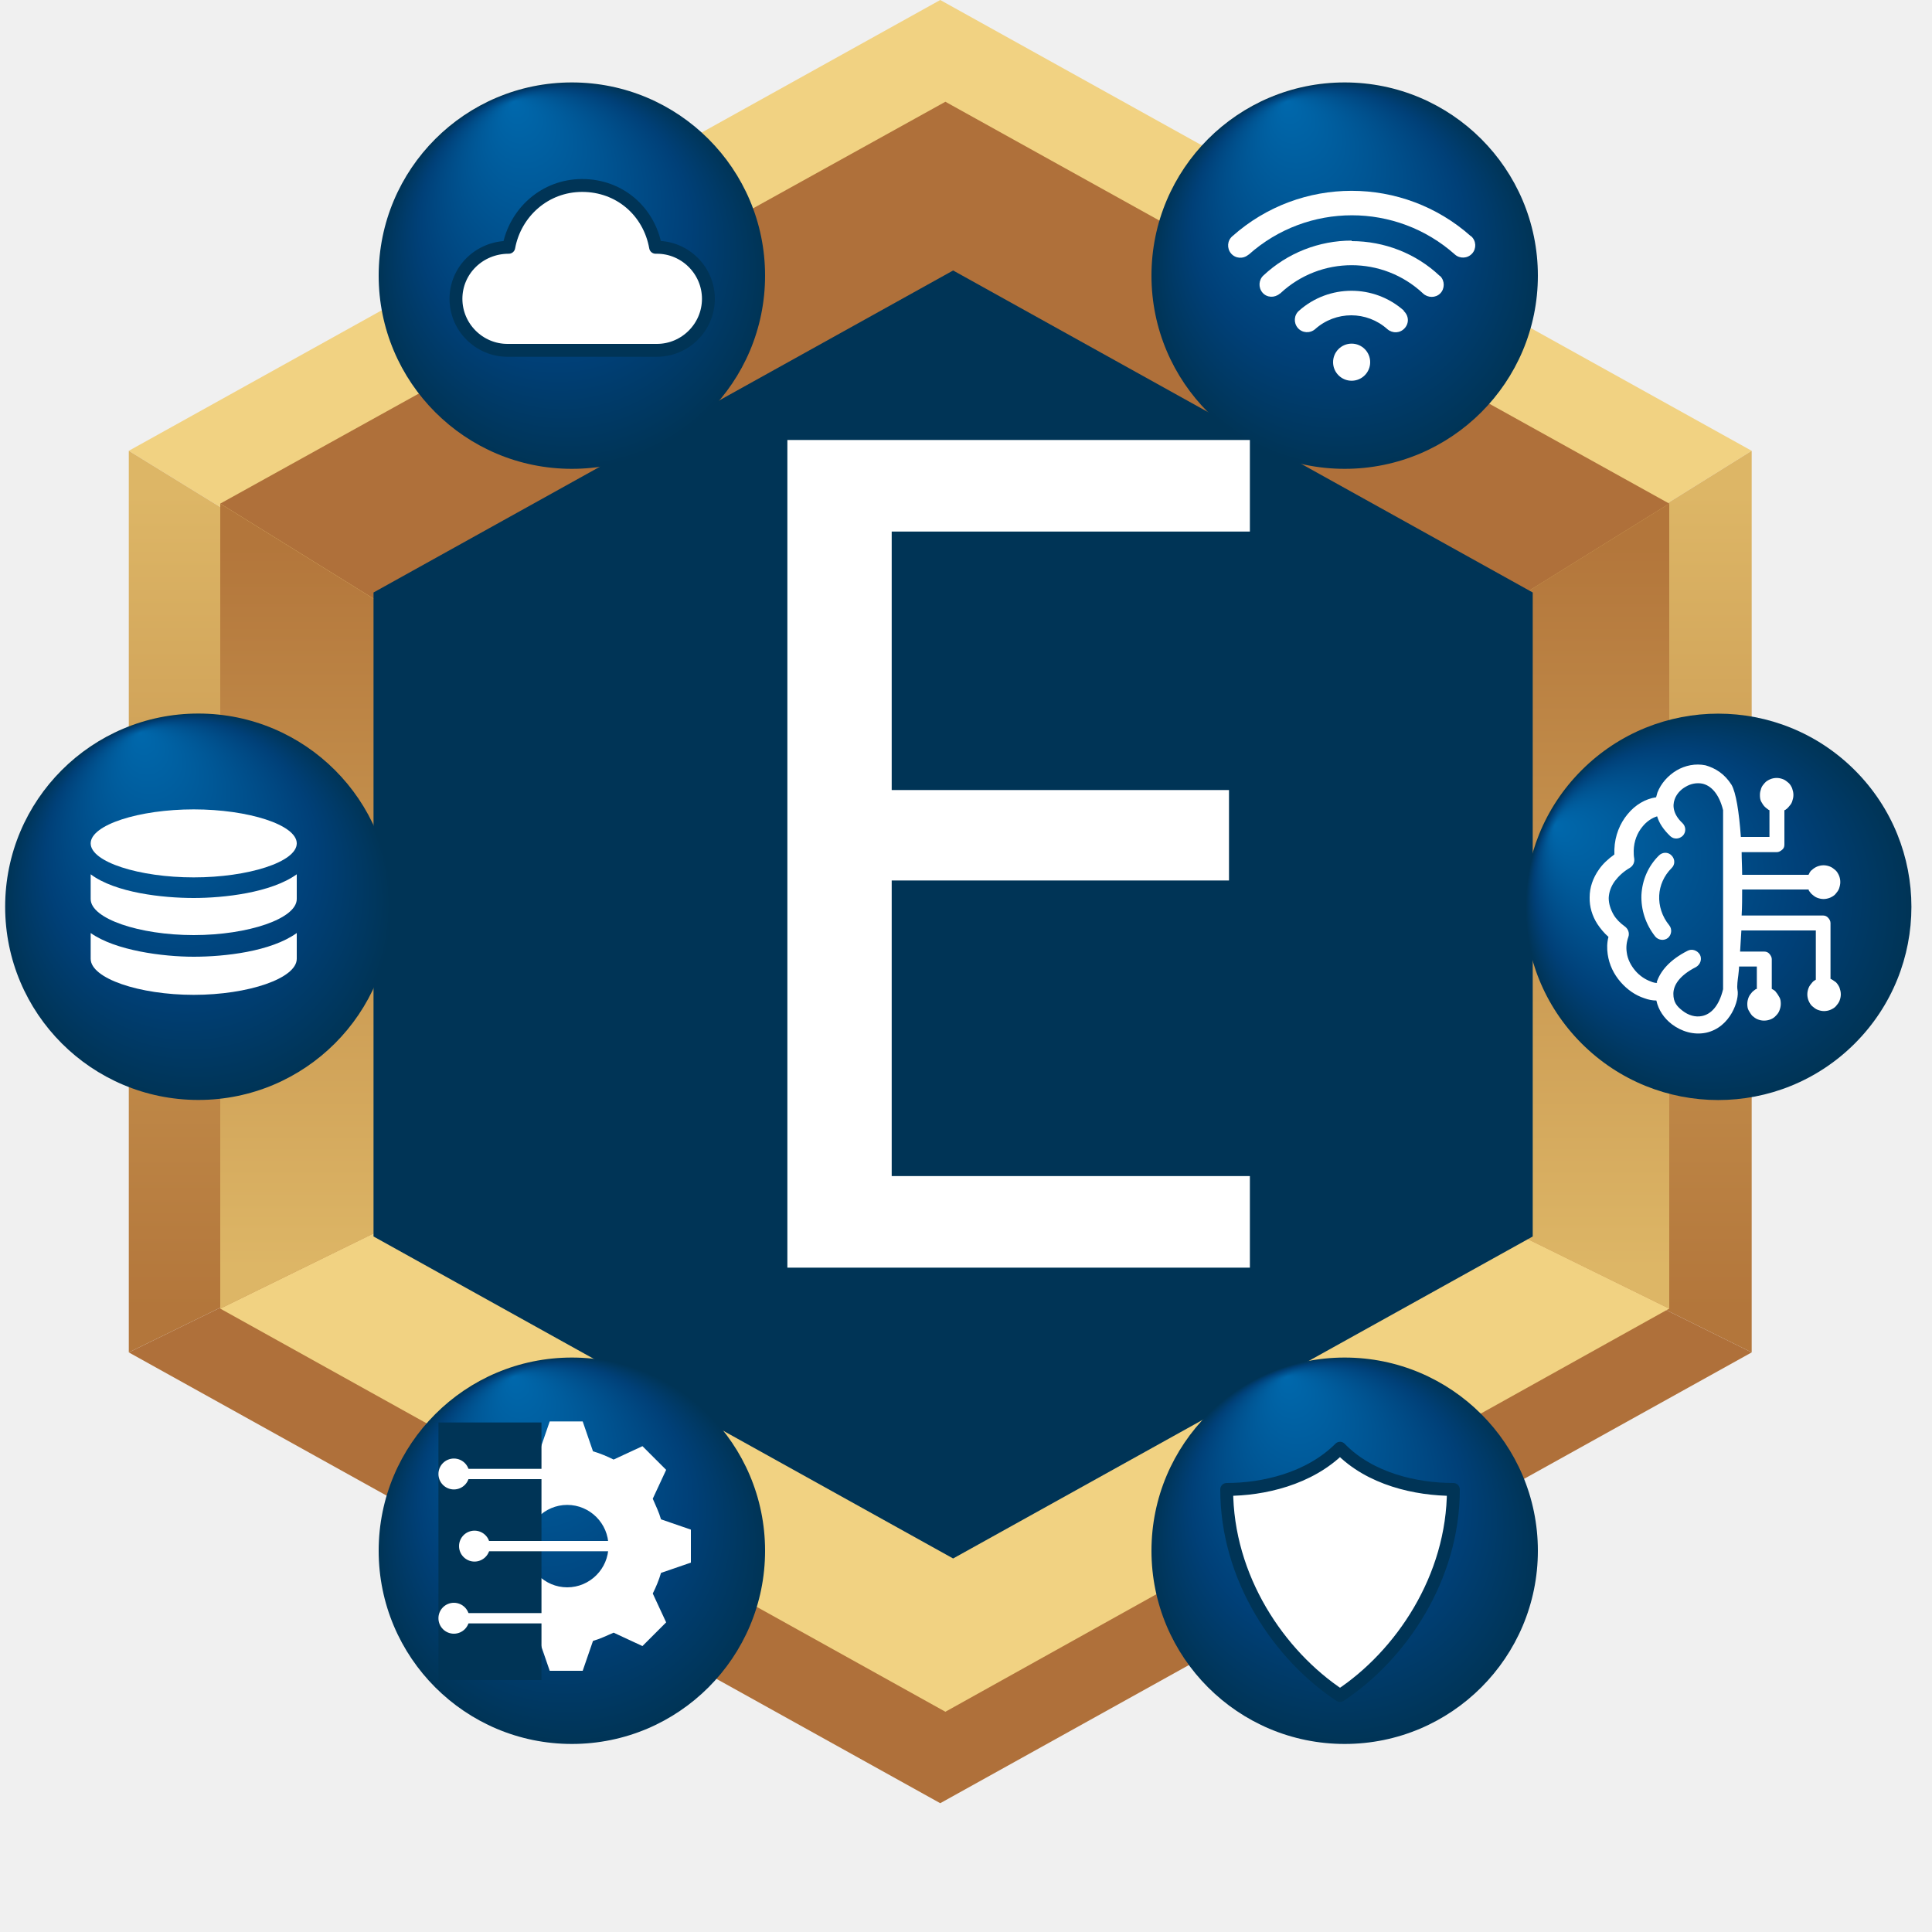
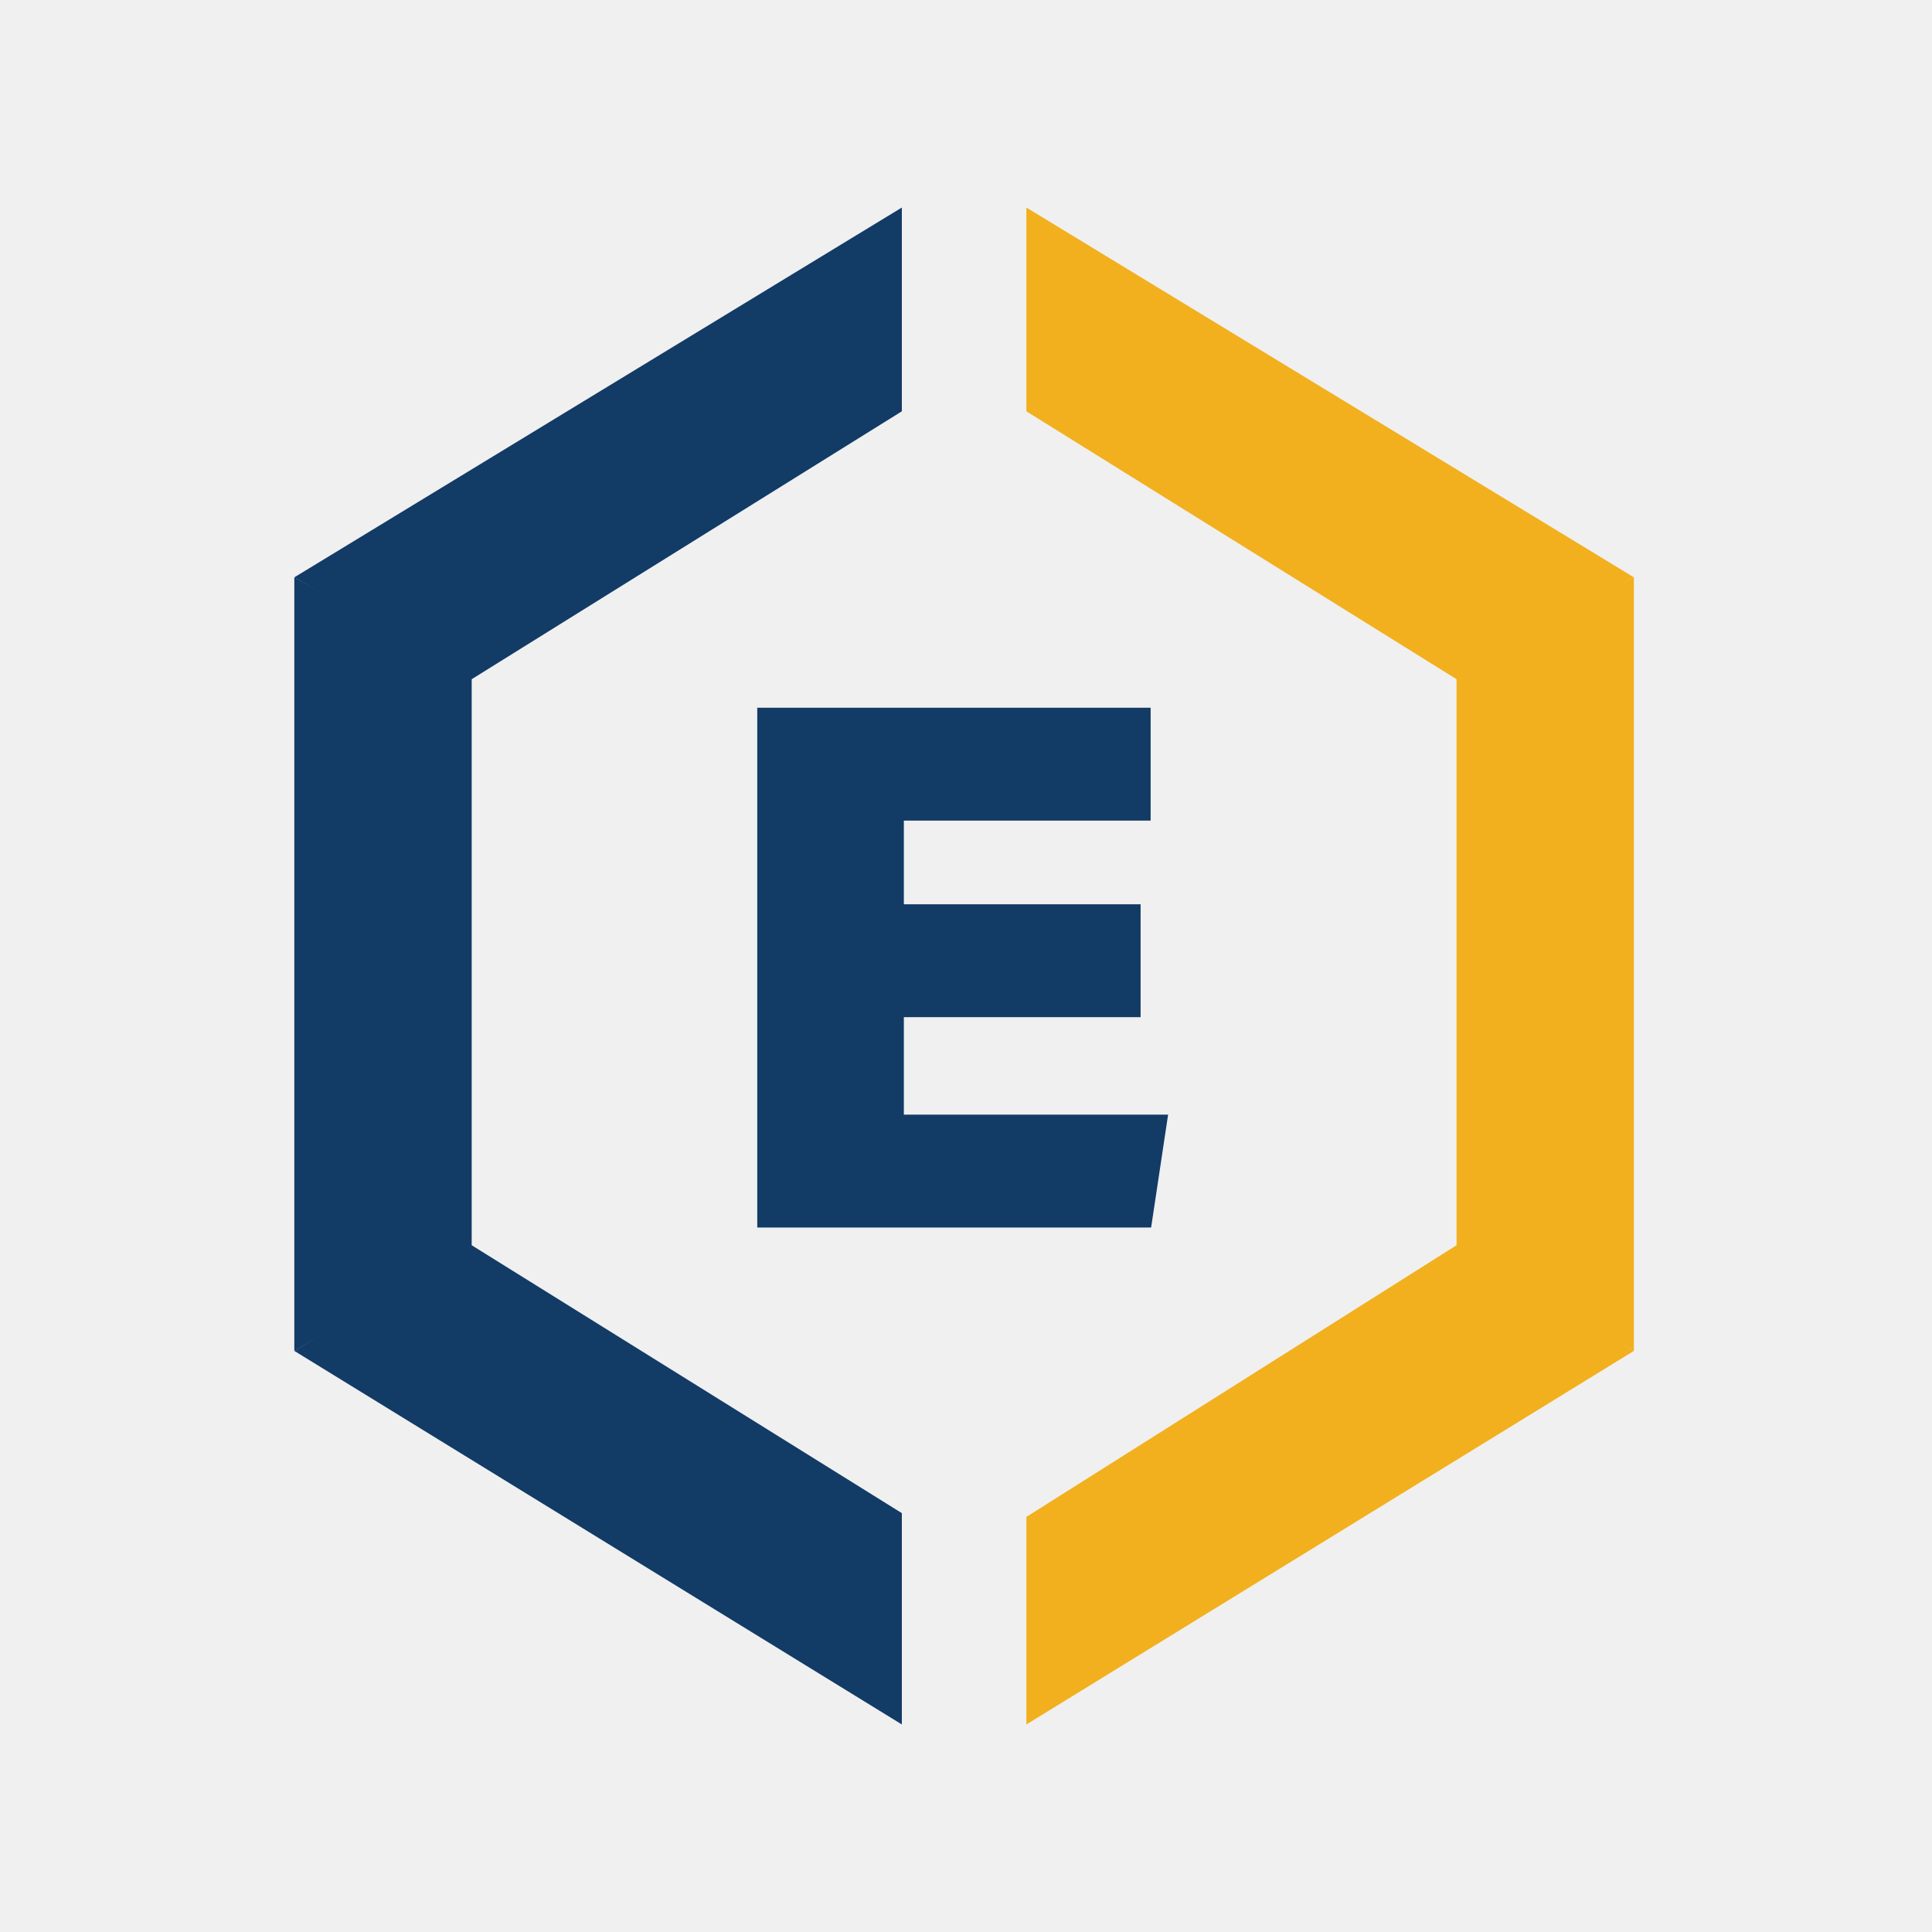
- <svg xmlns="http://www.w3.org/2000/svg" version="1.1" viewBox="0 0 750 750" width="750" height="750">
-   <defs>
-     <style>
-       .cls-1, .cls-2 {
-         fill: #fff;
-       }
+ <svg xmlns="http://www.w3.org/2000/svg" width="512" height="512" viewBox="0 0 512 512" role="img" aria-labelledby="title desc">
+   <style>

-       .cls-3, .cls-4 {
-         fill: #003456;
-       }
- 
-       .cls-2 {
-         font-family: Calibri, Calibri;
-         font-size: 450px;
-       }
- 
-       .cls-2, .cls-4 {
-         isolation: isolate;
-       }
- 
-       .cls-5 {
-         fill: #986500;
-       }
- 
-       .cls-4 {
-         font-family: Calibri-Bold, Calibri;
-         font-size: 150px;
-         font-weight: 700;
-       }
-     </style>
-     <radialGradient id="sphereGradient" cx="50%" cy="50%" r="50%" fx="35%" fy="5%">
-       <stop offset="0%" style="stop-color:rgb(0,104,172); stop-opacity:1" />
-       <stop offset="70%" style="stop-color:rgb(0,64,120); stop-opacity:1" />
-       <stop offset="100%" style="stop-color:rgb(0,52,86); stop-opacity:1" />
-     </radialGradient>
-   </defs>
-   <linearGradient id="grad1" gradientTransform="rotate(90)">
-     <stop offset="5%" stop-color="#DDB666" />
-     <stop offset="95%" stop-color="#B3763B" />
-   </linearGradient>
-   <linearGradient id="grad2" gradientTransform="rotate(90)">
-     <stop offset="5%" stop-color="#B3763B" />
-     <stop offset="95%" stop-color="#DDB666" />
-   </linearGradient>
-   <style>
-     .cls-1 {
-     stroke: #003456;
-     stroke-linecap: round;
-     stroke-linejoin: round;
-     stroke-width: 5px;
-     }
-     .cls-font {
-     font-family: Calibri, Calibri;
-     font-size: 250px;
-     fill: #ffffff;
-     }
- 
-     .gold-light {
-     fill: #F1D282;
-     }
-     .gold-medium {
-     fill: #B3763B
-     }
-     .gold-medium2 {
-     fill: url(#grad2)
-     }
-     .gold-medium3 {
-     fill: url(#grad1)
-     }
-     .gold-dark {
-     fill: #AF703A;
+     .segment2 { fill: #123B66; }
+     .segment1 { fill: #F2B01E; }
+     .letter {
+     fill: #123B66;
    }
  </style>
-   <g>
-     <g id="Layer_1" transform="translate(50,0)">
-       <g>
-         <polygon class="gold-light" points="0 175 315 0 630 175 317 370" />
-         <polygon class="gold-medium3" points="0 175 0 525 317 370" />
-         <polygon class="gold-medium3" points="630 175 630 525 317 370" />
-         <polygon class="gold-dark" points="0 525 315 700 630 525 317 370" />
-         <polygon class="gold-dark" points="35.5 195.5 317 39.5 598 195.5 317 370" />
-         <polygon class="gold-medium2" points="35.5 195.5 35.5 508 317 370" />
-         <polygon class="gold-medium2" points="598 195.5 598 508 317 370" />
-         <polygon class="gold-light" points="35.5 508 317 664.5 598 508 317 370" />
-         <polygon class="cls-4" points="320 105 545 230 545 480 320 605 95 480 95 230 320 105" />
-         <g transform="translate(-155,-200)">
-           <g>
-             <circle cx="327" cy="307" r="75" fill="url(#sphereGradient)" />
-             <path class="cls-1" d="M302.5,296c2.5-13.5,14-24,28.5-24s26,10,28.5,24h.5c11,0,20,9,20,20s-9,20-20,20h-58c-11,0-20-9-20-20s9-20,20.5-20h0Z" />
-           </g>
-           <g>
-             <circle cx="627" cy="307" r="75" fill="url(#sphereGradient)" />
-             <g>
-               <path class="cls-2" d="M650,320.6c-11.6-10.3-29.1-10.3-40.7,0-2,1.7-2.2,4.7-.5,6.7s4.7,2.2,6.7.5h0c8-7.2,20.1-7.2,28.1,0,2,1.7,4.9,1.6,6.7-.4s1.6-4.9-.4-6.7h0Z" />
-               <path class="cls-2" d="M629.7,293.4c-12.7,0-24.9,4.8-34.2,13.5-1.9,1.7-2.1,4.7-.4,6.7s4.7,2.1,6.7.4c0,0,0,0,.2-.1,15.6-14.6,39.8-14.6,55.4,0,1.9,1.8,4.9,1.8,6.7,0s1.8-4.9,0-6.7c0,0,0,0-.2-.1-9.2-8.7-21.5-13.5-34.2-13.5Z" />
-               <path class="cls-2" d="M676,291.7c-26.4-23.5-66.2-23.5-92.6,0-2,1.7-2.2,4.7-.5,6.7,1.7,2,4.7,2.2,6.7.5,0,0,.1,0,.2-.1,22.8-20.3,57.2-20.3,80,0,1.9,1.7,4.9,1.6,6.7-.4,1.7-1.9,1.6-4.9-.4-6.7h0Z" />
-               <circle class="cls-2" cx="629.7" cy="340.6" r="7.2" />
-             </g>
-           </g>
-           <g>
-             <circle cx="327" cy="802" r="75" fill="url(#sphereGradient)" />
-             <g>
-               <path class="cls-2" d="M373.2,806.6v-12.8l-11.6-4c-.8-2.8-2-5.2-3.2-8l5.2-11.2-9.2-9.2-11.2,5.2c-2.4-1.2-5.2-2.4-8-3.2l-4-11.6h-12.8l-4,11.6c-2.8.8-5.2,2-8,3.2l-11.2-5.2-9.2,9.2,5.2,11.2c-1.2,2.4-2.4,5.2-3.2,8l-11.6,4v12.8l11.6,4c.8,2.8,2,5.2,3.2,8l-5.2,11.2,9.2,9.2,11.2-5.2c2.4,1.2,5.2,2.4,8,3.2l4,11.6h12.8l4-11.6c2.8-.8,5.2-2,8-3.2l11.2,5.2,9.2-9.2-5.2-11.2c1.2-2.4,2.4-5.2,3.2-8l11.6-4ZM325.2,816.2c-8.8,0-16-7.2-16-16s7.2-16,16-16,16,7.2,16,16-7.2,16-16,16Z" />
-               <rect class="cls-3" x="275.2" y="752.2" width="40" height="100" />
-               <rect class="cls-2" x="280.0" y="770.2" width="40" height="4" />
-               <circle class="cls-2" cx="281.2" cy="772.2" r="6" />
-               <rect class="cls-2" x="289.2" y="798.2" width="56" height="4" />
-               <circle class="cls-2" cx="289.2" cy="800.2" r="6" />
-               <rect class="cls-2" x="281.2" y="826.2" width="40" height="4" />
-               <circle class="cls-2" cx="281.2" cy="828.2" r="6" />
-             </g>
-           </g>
-           <g>
-             <circle cx="627" cy="802" r="75" fill="url(#sphereGradient)" />
-             <path class="cls-1" d="M625.2,762.2c-12,12-30,16-44,16,0,34.4,20.4,64.4,44,80,23.6-15.6,44-45.6,44-80-14.4,0-32.4-4-44-16Z" />
-           </g>
-           <g>
-             <circle cx="182" cy="552" r="75" fill="url(#sphereGradient)" />
-             <path class="cls-2" d="M220.2,562.2v10c0,7.6-18.8,14-40,14s-40-6.4-40-14v-10c9.6,6.8,28,9.2,40,9.2,12,0,30-2,40-9.2ZM180.2,514.2c-21.2,0-40,6-40,13.2s18.8,13.2,40,13.2,40-6,40-13.2-18.8-13.2-40-13.2ZM180.2,548.6c-12,0-30.4-2-40-9.2v9.6c0,7.6,18.8,14,40,14s40-6.4,40-14v-9.6c-10,7.2-28.4,9.2-40,9.2Z" />
-           </g>
-           <g>
-             <circle cx="772" cy="552" r="75" transform="translate(-164.2 707.6) rotate(-45)" fill="url(#sphereGradient)" />
-             <path class="cls-2" d="M777.2,504.7c1.7,3,2.9,10.4,3.6,20.2h11.1v-10.4c-.3,0-.5-.3-.7-.4-.4-.3-.8-.6-1.1-.9h0c-.6-.6-1-1.3-1.4-2s-.5-1.6-.5-2.6.2-1.7.5-2.6.9-1.5,1.4-2.1,1.4-1.1,2.1-1.4,1.6-.5,2.5-.5,1.7.2,2.5.5c.8.3,1.5.9,2.1,1.4s1.1,1.4,1.4,2.1h0c.3.9.5,1.7.5,2.6s-.2,1.7-.5,2.6-.9,1.5-1.4,2.1h0c-.3.3-.6.7-1,.9-.2.2-.3.3-.6.3v13.4c0,.9-.3,1.5-.9,2s-1.3.9-2,.9h-13.7c0,2.8.2,5.8.2,8.8h25.8c0-.3.3-.4.3-.7h0c.3-.4.5-.9.9-1.1.6-.6,1.4-1.1,2.1-1.4h0c.8-.3,1.6-.5,2.5-.5s1.7.2,2.5.5,1.5.9,2.1,1.4,1.1,1.4,1.4,2.1.5,1.6.5,2.5-.2,1.7-.5,2.6c-.3.8-.9,1.5-1.4,2.1s-1.4,1.1-2.1,1.4h0c-.8.3-1.6.5-2.5.5s-1.7-.2-2.5-.5-1.5-.9-2.1-1.4c-.3-.3-.6-.7-.9-1.1-.2-.2-.3-.4-.3-.7h-25.8c0,3.3,0,6.7-.2,10.1h31.6c.8,0,1.5.3,2,.9.5.5.9,1.3.9,2v21.7c.3,0,.5.3.8.4.4.3.9.6,1.3.9.6.6,1.1,1.4,1.4,2.1h0c.3.9.5,1.7.5,2.6s-.2,1.7-.5,2.5c-.3.8-.9,1.5-1.4,2.1s-1.4,1.1-2.1,1.4-1.6.5-2.5.5-1.7-.2-2.5-.5c-.8-.3-1.5-.9-2.1-1.4s-1.1-1.4-1.4-2.1-.5-1.6-.5-2.5.2-1.7.5-2.5c.3-.8.9-1.5,1.4-2.1s.6-.5.9-.8c.2,0,.3-.2.5-.3v-19.1h-28.9c-.2,2.7-.3,5.5-.5,8.2h9.4c.8,0,1.5.3,2,.9s.9,1.3.9,2v11.6c.2,0,.4.3.6.3.4.3.8.5,1,.9h0c.6.7,1,1.4,1.4,2.1s.5,1.6.5,2.5-.2,1.7-.5,2.5h0c-.3.9-.9,1.6-1.4,2.1h0c-.6.7-1.3,1.1-2,1.4-.8.3-1.6.5-2.6.5s-1.7-.2-2.5-.5c-.8-.3-1.5-.9-2.1-1.4h0c-.6-.7-1-1.4-1.4-2.1s-.5-1.6-.5-2.5.2-1.7.5-2.5.9-1.5,1.4-2.1h0c.3-.3.7-.6,1.1-.9.2-.2.4-.3.7-.3v-8.7h-6.9c0,1.2-.2,2.3-.3,3.5-.2,1.5-.6,4.2-.3,5.6.8,3.7-2.6,14.5-12.2,16.6-4.8,1-9.6-.5-13.3-3.3-3-2.3-5.2-5.5-6-9.2-1.5,0-3.1-.3-4.7-.9-3.4-1.1-6.6-3.3-9.2-6.3s-4.4-6.6-5-10.8c-.3-2.1-.3-4.4.3-6.7-1.7-1.5-3.1-3.2-4.3-5-2-3.1-3.1-6.7-3-10.4,0-3.7,1.2-7.4,3.7-10.9,1.4-2,3.4-3.9,5.9-5.7v-2c.2-5.4,2.2-10.1,5.1-13.6,3-3.7,7-6,11.1-6.6h0c.2-.6.3-1.2.5-1.8,1.4-3.6,4.1-6.6,7.4-8.6,3.4-2,7.4-2.8,11.3-2,3.8,1.1,7.4,3.3,10.1,7.6h0ZM748.1,581.4c1.4-4.4,5.1-8.8,12-12.3,1.7-.9,3.8-.2,4.8,1.5.9,1.7.2,3.8-1.5,4.8-6.5,3.3-8.8,7.1-8.8,10.4s1.4,4.9,3.6,6.6,4.9,2.6,7.6,2c3.3-.7,6.5-3.7,8.1-10.4v-69.5c-1.6-6.5-4.8-9.6-8.1-10.3-2.1-.4-4.4,0-6.4,1.2-2,1.1-3.6,2.9-4.3,4.9-1,2.7-.4,6,3,9.2,1.4,1.3,1.5,3.5.2,4.9-1.4,1.4-3.5,1.5-4.9.2-2.6-2.5-4.3-5-5.1-7.7-2,.6-4.1,2-5.7,4-2,2.4-3.3,5.6-3.4,9.3,0,1,0,2,.2,3.1h0c.2,1.4-.4,2.8-1.7,3.6-2.6,1.5-4.4,3.3-5.8,5.1-1.6,2.2-2.3,4.4-2.4,6.6,0,2.2.7,4.4,1.9,6.5,1,1.7,2.5,3.2,4.3,4.5,1.3.9,2,2.6,1.4,4.2-.7,2-.9,4-.6,5.9.3,2.6,1.6,5.1,3.3,7.1s3.8,3.4,6,4.2c.9.4,1.8.6,2.6.6h0ZM749,532.1c1.4-1.4,3.6-1.4,4.9,0,1.4,1.4,1.4,3.6,0,4.9-3,3-4.6,6.8-4.8,10.6-.2,4,1.1,8.2,3.9,11.6,1.2,1.5.9,3.7-.5,4.9-1.5,1.2-3.7.9-4.9-.5-3.8-4.8-5.6-10.5-5.4-16.2.3-5.6,2.5-11.1,6.9-15.4h0Z" />
-           </g>
-           <text class="cls-2" transform="translate(367 692.1)">
-             <tspan x="0" y="0">E</tspan>
-           </text>
-         </g>
-       </g>
-     </g>
+   <polygon class="segment1" points="272,55 433,153 386,180 272,109" />
+   <polygon class="segment1" points="433,153 433,358 386,331 386,179" />
+   <polygon class="segment1" points="433,358 272,457 272,402 386,330" />
+   <polygon class="segment2" points="239,457 78,358 125,330 239,401" />
+   <polygon class="segment2" points="78,358 78,153 125,179 125,331" />
+   <polygon class="segment2" points="78,153 239,55 239,109 125,180" />
+   <g transform="translate(0, 185)">
+     <path class="letter" d="M302.27,84.56h-62.74v25.83h70.03l-4.5,29.91h-104.38V2.56h104.25v29.91h-65.4v22.17h62.74v29.91Z" />
  </g>
</svg>
